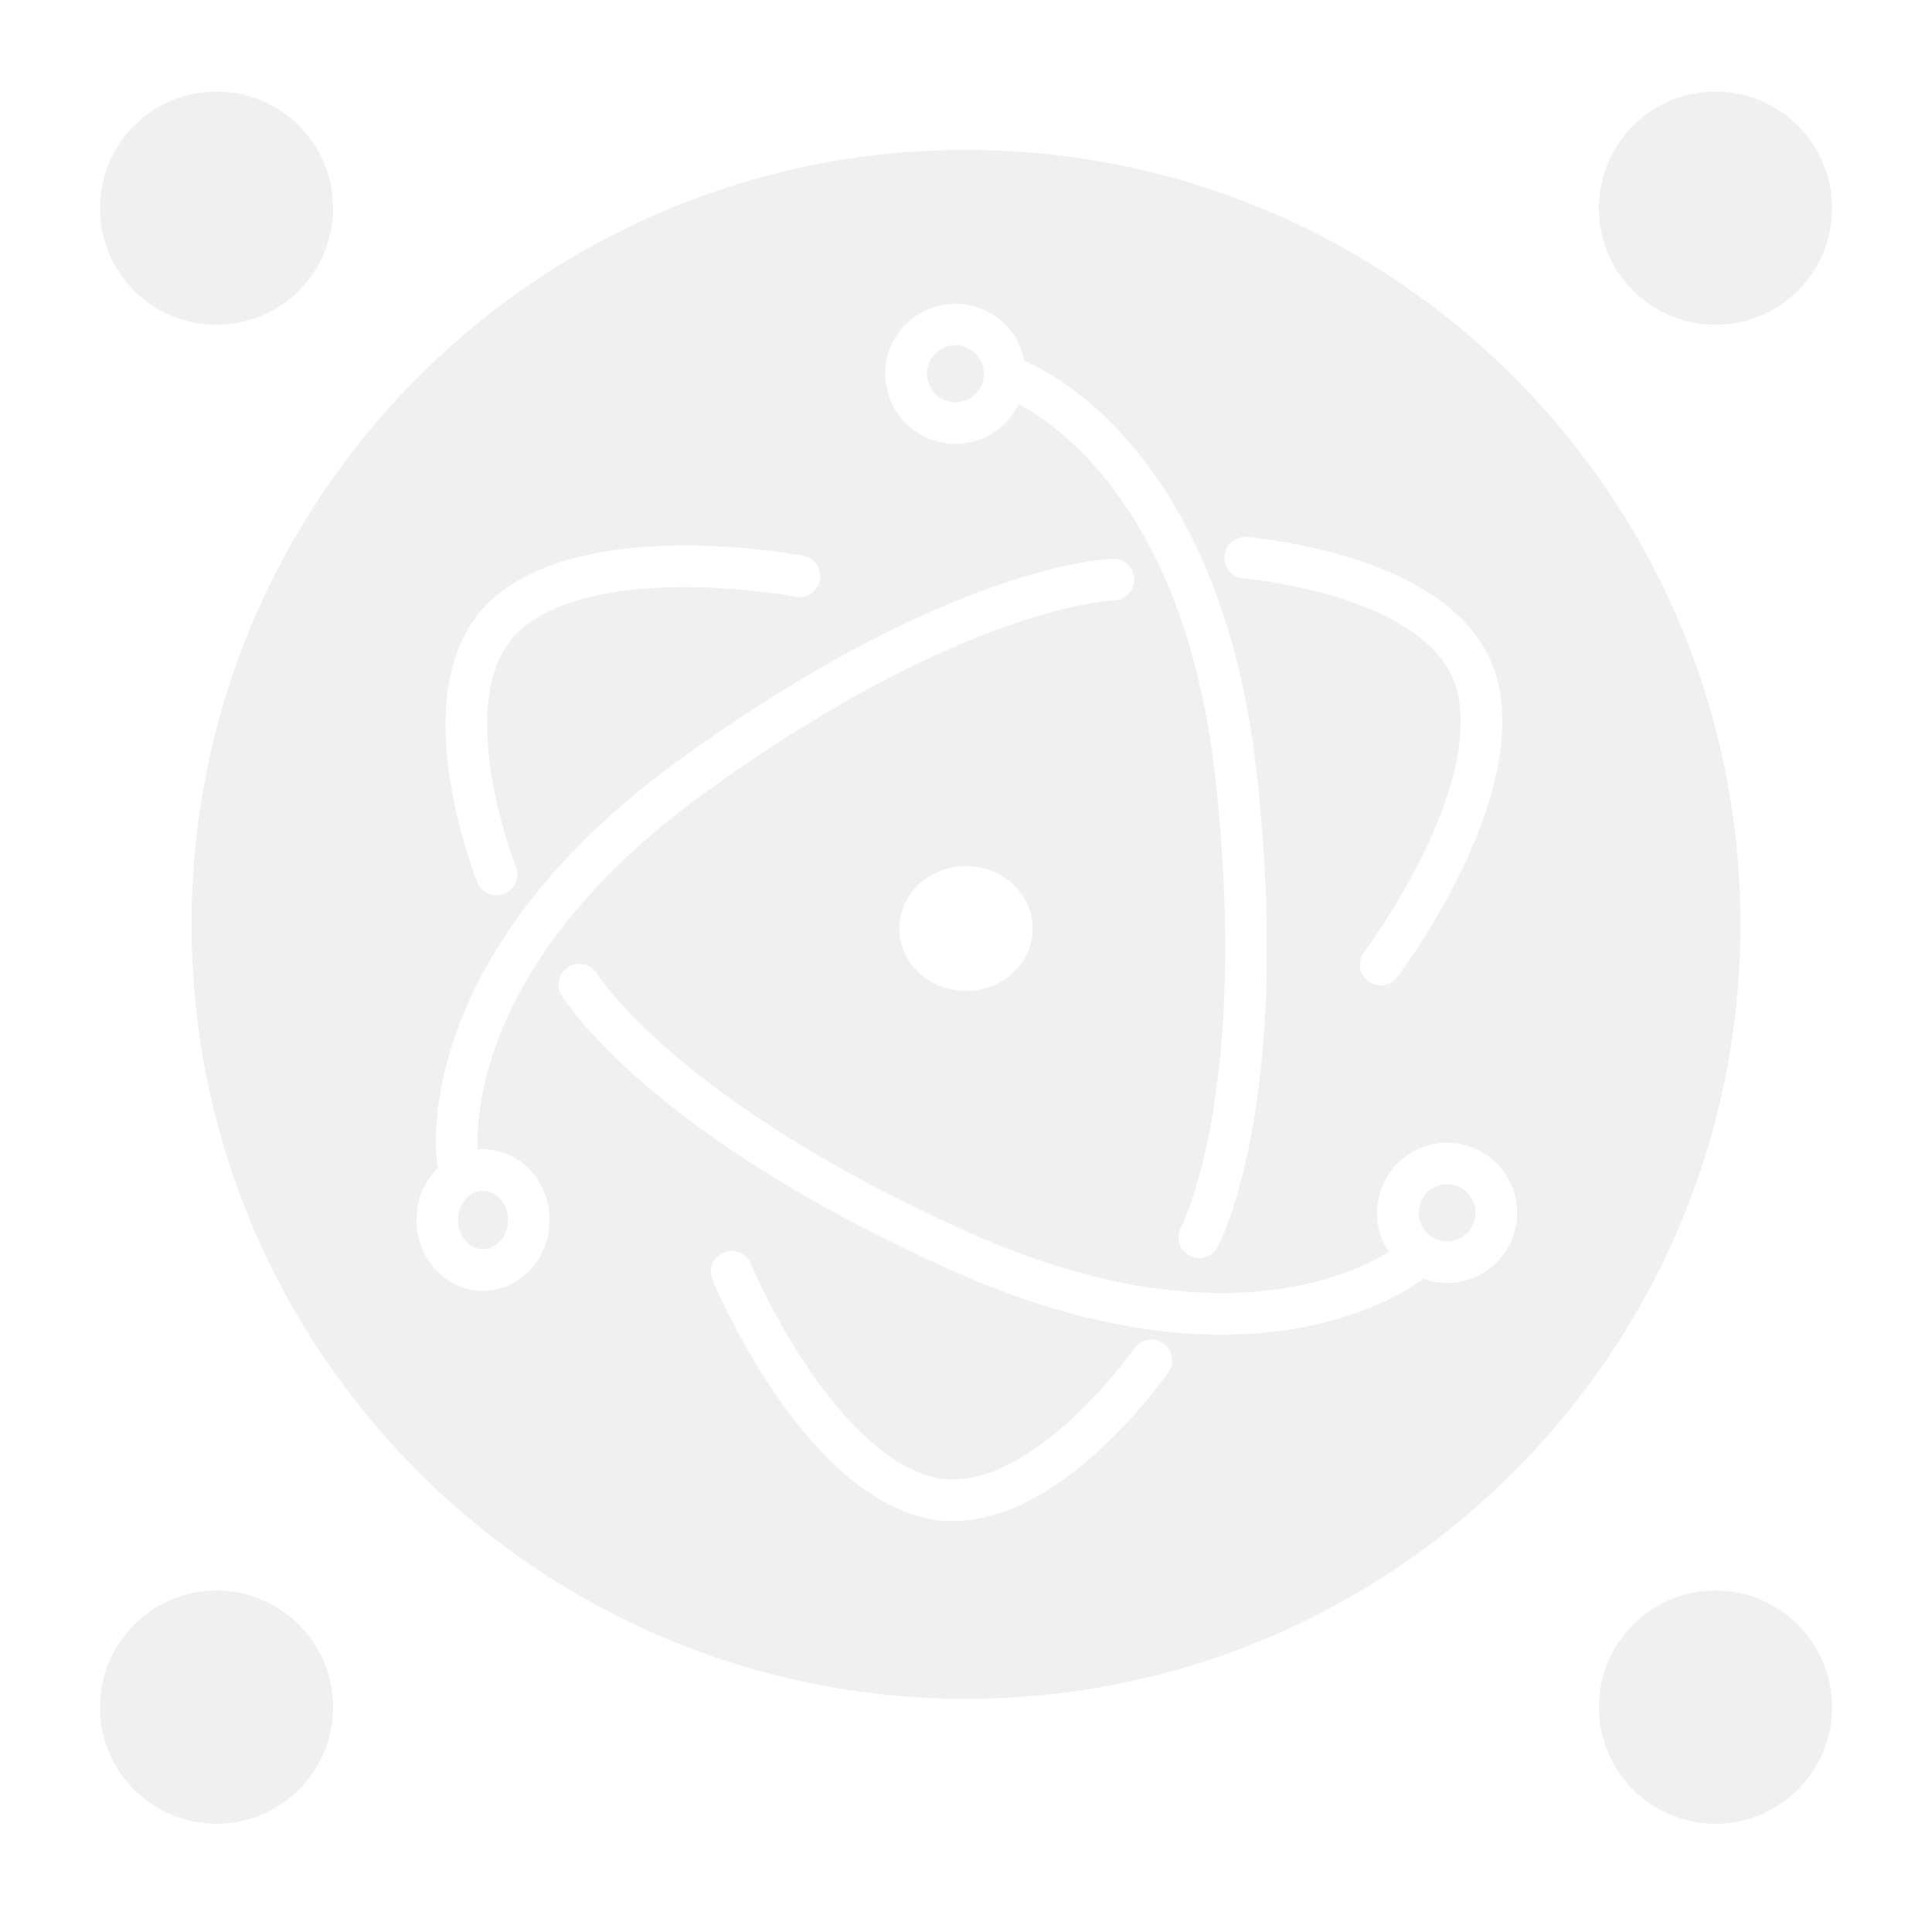
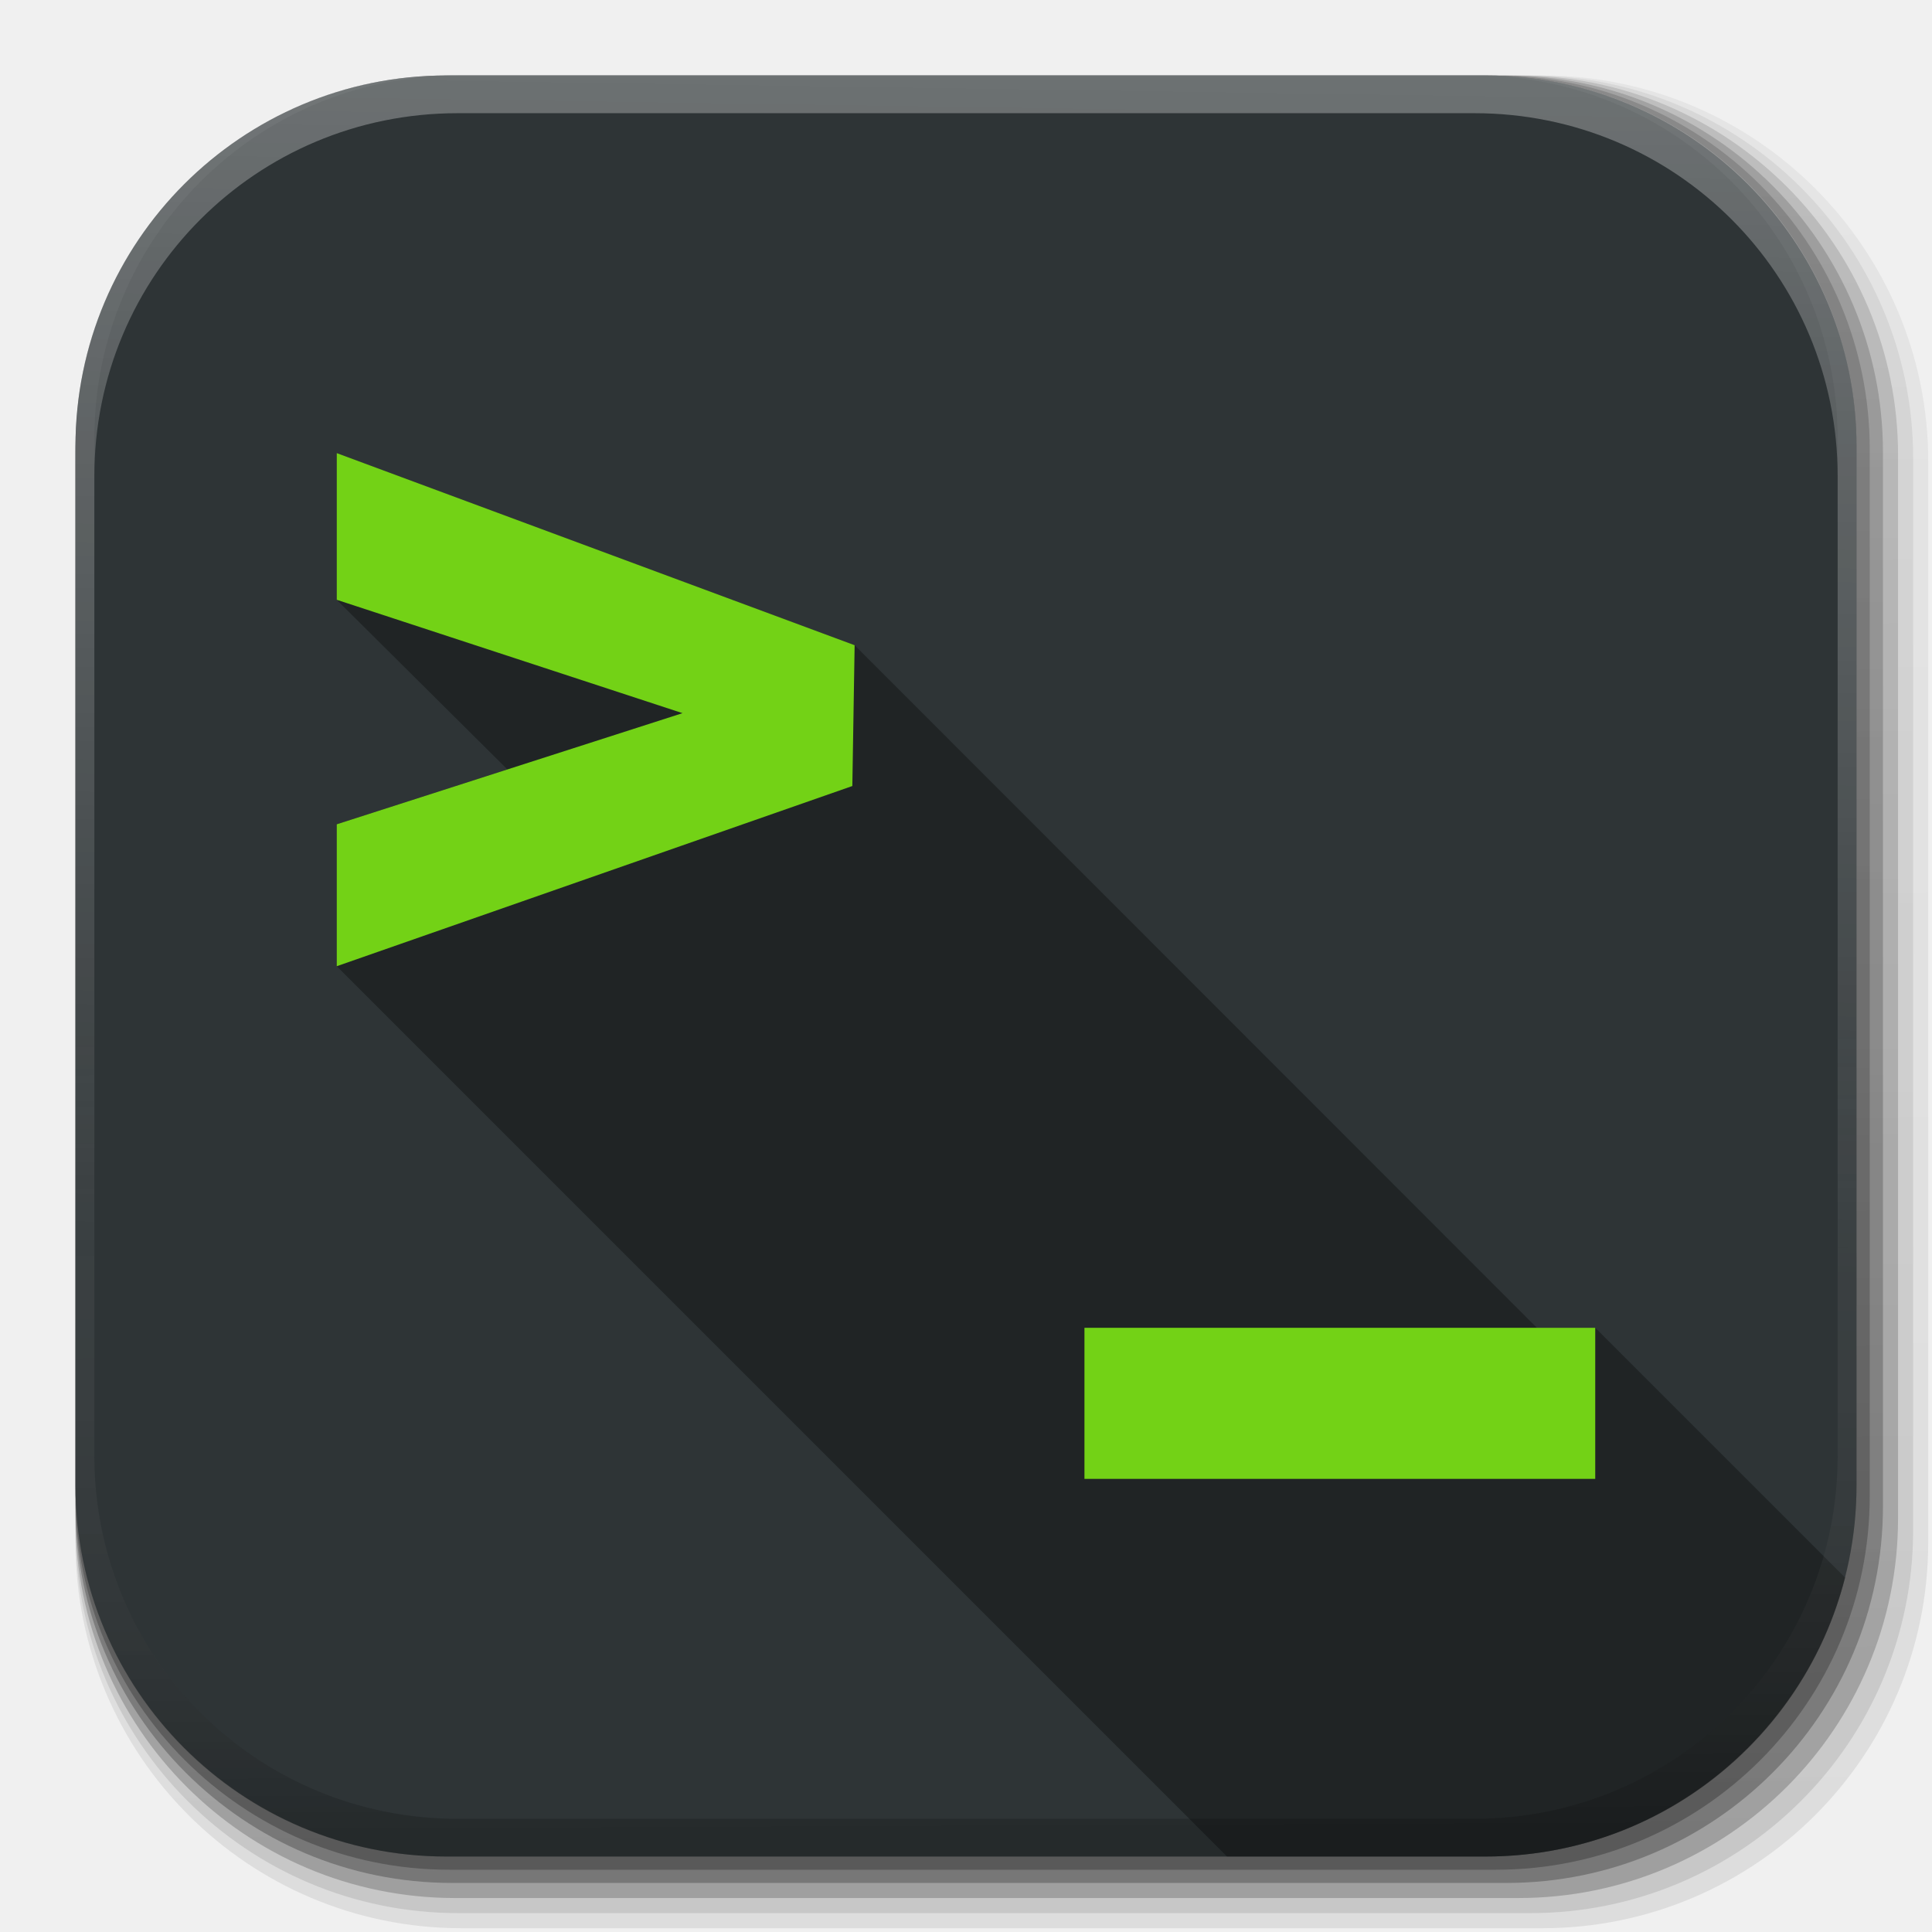
- <svg xmlns="http://www.w3.org/2000/svg" width="232" height="232" viewBox="0 0 232 232" fill="none">
-   <g filter="url(#filter0_b)">
-     <path d="M231.5 1V0.5H231H1H0.5V1V231V231.5H1H231H231.5V231V1ZM40.5 25C40.5 33.008 34.008 39.5 26 39.5C17.992 39.5 11.5 33.008 11.5 25C11.5 16.992 17.992 10.5 26 10.5C34.008 10.5 40.5 16.992 40.5 25ZM220.5 25C220.5 33.008 214.008 39.5 206 39.5C197.992 39.5 191.5 33.008 191.5 25C191.5 16.992 197.992 10.5 206 10.5C214.008 10.5 220.5 16.992 220.5 25ZM40.5 205C40.5 213.008 34.008 219.5 26 219.5C17.992 219.5 11.5 213.008 11.5 205C11.5 196.992 17.992 190.5 26 190.5C34.008 190.5 40.5 196.992 40.5 205ZM220.5 205C220.5 213.008 214.008 219.5 206 219.5C197.992 219.5 191.5 213.008 191.5 205C191.5 196.992 197.992 190.5 206 190.5C214.008 190.5 220.5 196.992 220.5 205ZM209.5 111C209.5 162.639 167.639 204.5 116 204.5C64.361 204.5 22.5 162.639 22.5 111C22.5 59.361 64.361 17.5 116 17.5C167.639 17.5 209.5 59.361 209.5 111Z" fill="white" stroke="white" />
-     <path d="M63.5 146.5C63.5 149.959 60.897 152.5 58 152.5C55.103 152.5 52.5 149.959 52.5 146.5C52.5 143.041 55.103 140.5 58 140.5C60.897 140.5 63.5 143.041 63.5 146.5Z" stroke="white" stroke-width="5" />
-     <path d="M54.986 139.466C54.986 139.466 51.197 116.315 83.187 93.165C115.178 70.014 133.698 69.593 133.698 69.593" stroke="white" stroke-width="5" stroke-linecap="round" />
-     <path d="M178.902 142.686C177.27 139.853 173.652 138.88 170.819 140.512C167.987 142.144 167.014 145.762 168.646 148.595C170.277 151.427 173.896 152.4 176.728 150.768C179.561 149.137 180.534 145.518 178.902 142.686Z" stroke="white" stroke-width="5" />
-     <path d="M169.409 151.555C169.409 151.555 151.24 166.394 115.211 150.232C79.182 134.07 69.572 118.232 69.572 118.232" stroke="white" stroke-width="5" stroke-linecap="round" />
-     <path d="M109.577 41.971C107.966 44.814 108.964 48.426 111.808 50.038C114.651 51.65 118.263 50.651 119.875 47.807C121.487 44.964 120.488 41.352 117.645 39.74C114.801 38.129 111.189 39.127 109.577 41.971Z" stroke="white" stroke-width="5" />
-     <path d="M122.038 45.647C122.038 45.647 144.047 53.767 148.412 93.013C152.778 132.259 144.012 148.579 144.012 148.579" stroke="white" stroke-width="5" stroke-linecap="round" />
-     <path d="M59.633 105C59.633 105 50.437 82.104 61.305 73.362C72.174 64.619 96 69.199 96 69.199" stroke="white" stroke-width="5" stroke-linecap="round" />
-     <path d="M149.532 66.978C149.532 66.978 174.391 68.913 177.477 82.638C180.564 96.363 165.799 115.833 165.799 115.833" stroke="white" stroke-width="5" stroke-linecap="round" />
-     <path d="M138.248 163.363C138.248 163.363 124.023 183.841 110.618 179.573C97.213 175.305 87.866 152.728 87.866 152.728" stroke="white" stroke-width="5" stroke-linecap="round" />
-     <path d="M116 119C120.418 119 124 115.642 124 111.5C124 107.358 120.418 104 116 104C111.582 104 108 107.358 108 111.5C108 115.642 111.582 119 116 119Z" fill="white" />
+ <svg xmlns="http://www.w3.org/2000/svg" xmlns:xlink="http://www.w3.org/1999/xlink" width="512" height="512" id="svg2" version="1.1">
+   <defs id="defs4">
+     <linearGradient id="linearGradient3849">
+       <stop offset="0" style="stop-color:#525252;stop-opacity:1;" id="stop3851" />
+       <stop offset="1" style="stop-color:#3d3d3d;stop-opacity:1;" id="stop3853" />
+     </linearGradient>
+     <linearGradient y2="48.085" x2="78.466" y1="56.301" x1="64.478" gradientUnits="userSpaceOnUse" id="linearGradient3834">
+       <stop id="stop3836" style="stop-color:#b4b4b4;stop-opacity:1;" offset="0" />
+       <stop offset="1" style="stop-color:#dcdcdc;stop-opacity:1;" id="stop3838" />
+     </linearGradient>
+     <linearGradient id="linearGradient21900" gradientUnits="userSpaceOnUse" x1="64.478" y1="56.301" x2="78.466" y2="48.085">
+       <stop offset="0" style="stop-color:#2d7787;stop-opacity:1;" id="stop21902" />
+       <stop id="stop21912" style="stop-color:#3c9fb4;stop-opacity:1;" offset="0.657" />
+       <stop offset="1" style="stop-color:#64bacc;stop-opacity:1;" id="stop21910" />
+     </linearGradient>
+     <radialGradient xlink:href="#linearGradient3834" id="radialGradient3850" gradientUnits="userSpaceOnUse" gradientTransform="matrix(0.6924617,0.05092335,-0.0509484,0.6928022,-458.2293,60.60656)" cx="255.994" cy="256" fx="255.994" fy="256" r="216" />
+     <linearGradient xlink:href="#circle53_2_-7" id="linearGradient28146" x1="-297.389" y1="35" x2="-301.881" y2="467" gradientUnits="userSpaceOnUse" spreadMethod="pad" />
+     <linearGradient id="circle53_2_-7" gradientUnits="userSpaceOnUse" x1="-175.667" y1="582.198" x2="-175.667" y2="581.436" gradientTransform="matrix(82,0,0,-82,14489.971,47794.699)">
+       <stop offset="0" style="stop-color:#81B4E0" id="stop23-0" />
+       <stop offset="1" style="stop-color:#0C5A94" id="stop25-1" />
+     </linearGradient>
+     <linearGradient y2="581.436" x2="-175.667" y1="582.198" x1="-175.667" gradientTransform="matrix(153.9433,0,0,-154.0595,27298.791,89890.334)" gradientUnits="userSpaceOnUse" id="linearGradient3069" xlink:href="#circle53_2_-7" />
+     <linearGradient xlink:href="#linearGradient21900" id="linearGradient28182" gradientUnits="userSpaceOnUse" x1="-293.038" y1="467" x2="-295.136" y2="175.068" gradientTransform="translate(550.0062,4.999996)" />
+     <linearGradient xlink:href="#circle53_2_" id="linearGradient4469" gradientUnits="userSpaceOnUse" gradientTransform="matrix(211.9635,0,0,-211.9635,37491.427,123580.79)" x1="-175.667" y1="582.198" x2="-175.667" y2="581.436" />
+     <linearGradient id="circle53_2_" gradientUnits="userSpaceOnUse" x1="-175.667" y1="582.198" x2="-175.667" y2="581.436" gradientTransform="matrix(82,0,0,-82,14489.971,47794.699)">
+       <stop offset="0" style="stop-color:#81B4E0" id="stop23" />
+       <stop offset="1" style="stop-color:#0C5A94" id="stop25" />
+     </linearGradient>
+     <radialGradient xlink:href="#linearGradient3834" id="radialGradient3800" gradientUnits="userSpaceOnUse" gradientTransform="matrix(0.6924617,0.05092335,-0.0509484,0.6928022,-458.2293,60.60656)" cx="255.994" cy="256" fx="255.994" fy="256" r="216" />
+     <linearGradient xlink:href="#circle53_2_-7" id="linearGradient3802" gradientUnits="userSpaceOnUse" spreadMethod="pad" x1="-297.389" y1="35" x2="-301.881" y2="467" />
+     <linearGradient xlink:href="#circle53_2_-7" id="linearGradient3806" gradientUnits="userSpaceOnUse" spreadMethod="pad" x1="-297.389" y1="35" x2="-301.881" y2="467" gradientTransform="translate(550.0062,4.999996)" />
+     <radialGradient xlink:href="#linearGradient3834" id="radialGradient3809" gradientUnits="userSpaceOnUse" gradientTransform="matrix(1.000738,0.00615701,-0.00615247,1,1.392249,-1.576156)" cx="255.994" cy="256" fx="255.994" fy="256" r="216" />
+     <radialGradient xlink:href="#linearGradient3834" id="radialGradient3239" gradientUnits="userSpaceOnUse" gradientTransform="matrix(1.000738,0.00615701,-0.00615247,1,1.392249,-1.576156)" cx="255.994" cy="256" fx="255.994" fy="256" r="216" />
+     <linearGradient xlink:href="#linearGradient4487" id="linearGradient4082" gradientUnits="userSpaceOnUse" gradientTransform="translate(-146.2203,369.0885)" x1="1006.104" y1="476.26" x2="1011.953" y2="251.661" />
+     <linearGradient id="linearGradient4487">
+       <stop id="stop4489" style="stop-color:#000000;stop-opacity:1" offset="0" />
+       <stop id="stop4491" style="stop-color:#000000;stop-opacity:0" offset="1" />
+     </linearGradient>
+     <linearGradient xlink:href="#linearGradient3737" id="linearGradient4084" gradientUnits="userSpaceOnUse" gradientTransform="translate(778.5998,-360.5596)" x1="993.439" y1="51.512" x2="988.786" y2="363.738" />
+     <linearGradient id="linearGradient3737">
+       <stop id="stop3739" style="stop-color:#ffffff;stop-opacity:1" offset="0" />
+       <stop id="stop3741" style="stop-color:#ffffff;stop-opacity:0" offset="1" />
+     </linearGradient>
+     <linearGradient xlink:href="#linearGradient4046" id="linearGradient4086" gradientUnits="userSpaceOnUse" x1="1764.649" y1="155.597" x2="1763.69" y2="-55.941" />
+     <linearGradient id="linearGradient4046">
+       <stop id="stop4048" style="stop-color:#000000;stop-opacity:1;" offset="0" />
+       <stop id="stop4050" style="stop-color:#ffffff;stop-opacity:0.2" offset="1" />
+     </linearGradient>
+     <linearGradient xlink:href="#ButtonShadow-0-1-1" id="linearGradient4110" gradientUnits="userSpaceOnUse" gradientTransform="matrix(1.023305,0,0,1.023305,-823.777,592.8376)" x1="1012.513" y1="484.417" x2="1006.808" y2="20.626" />
+     <linearGradient x1="45.448" y1="92.54" x2="45.448" y2="7.017" id="ButtonShadow-0-1-1" gradientUnits="userSpaceOnUse" gradientTransform="matrix(1.005865,0,0,0.994169,100,0)">
+       <stop id="stop3750-8-9-3" style="stop-color:#000000;stop-opacity:1" offset="0" />
+       <stop id="stop3752-5-6-4" style="stop-color:#000000;stop-opacity:0.588" offset="1" />
+     </linearGradient>
+     <linearGradient xlink:href="#ButtonShadow-0-1-1" id="linearGradient4112" gradientUnits="userSpaceOnUse" gradientTransform="matrix(1.040254,0,0,1.040254,-837.9512,592.5182)" x1="1012.513" y1="484.417" x2="1006.808" y2="20.626" />
+     <linearGradient x1="45.448" y1="92.54" x2="45.448" y2="7.017" id="linearGradient3442" gradientUnits="userSpaceOnUse" gradientTransform="matrix(1.005865,0,0,0.994169,100,0)">
+       <stop id="stop3444" style="stop-color:#000000;stop-opacity:1" offset="0" />
+       <stop id="stop3446" style="stop-color:#000000;stop-opacity:0.588" offset="1" />
+     </linearGradient>
+     <linearGradient xlink:href="#ButtonShadow-0-1-1" id="linearGradient4114" gradientUnits="userSpaceOnUse" gradientTransform="matrix(1.03178,0,0,1.03178,-830.8641,592.6779)" x1="1012.513" y1="484.417" x2="1006.808" y2="20.626" />
+     <linearGradient x1="45.448" y1="92.54" x2="45.448" y2="7.017" id="linearGradient3449" gradientUnits="userSpaceOnUse" gradientTransform="matrix(1.005865,0,0,0.994169,100,0)">
+       <stop id="stop3451" style="stop-color:#000000;stop-opacity:1" offset="0" />
+       <stop id="stop3453" style="stop-color:#000000;stop-opacity:0.588" offset="1" />
+     </linearGradient>
+     <linearGradient xlink:href="#ButtonShadow-0-1-1" id="linearGradient4116" gradientUnits="userSpaceOnUse" gradientTransform="matrix(1.01483,0,0,1.01483,-816.69,592.9972)" x1="1012.513" y1="484.417" x2="1006.808" y2="20.626" />
+     <linearGradient x1="45.448" y1="92.54" x2="45.448" y2="7.017" id="linearGradient3456" gradientUnits="userSpaceOnUse" gradientTransform="matrix(1.005865,0,0,0.994169,100,0)">
+       <stop id="stop3458" style="stop-color:#000000;stop-opacity:1" offset="0" />
+       <stop id="stop3460" style="stop-color:#000000;stop-opacity:0.588" offset="1" />
+     </linearGradient>
+     <linearGradient xlink:href="#ButtonShadow-0-1-1" id="linearGradient4118" gradientUnits="userSpaceOnUse" gradientTransform="matrix(1.007415,0,0,1.007415,-810.4888,593.1369)" x1="1012.513" y1="484.417" x2="1006.808" y2="20.626" />
+     <linearGradient x1="45.448" y1="92.54" x2="45.448" y2="7.017" id="linearGradient3463" gradientUnits="userSpaceOnUse" gradientTransform="matrix(1.005865,0,0,0.994169,100,0)">
+       <stop id="stop3465" style="stop-color:#000000;stop-opacity:1" offset="0" />
+       <stop id="stop3467" style="stop-color:#000000;stop-opacity:0.588" offset="1" />
+     </linearGradient>
+     <linearGradient y2="20.626" x2="1006.808" y1="484.417" x1="1012.513" gradientTransform="matrix(1.007415,0,0,1.007415,-810.4888,593.1369)" gradientUnits="userSpaceOnUse" id="linearGradient3475" xlink:href="#ButtonShadow-0-1-1" />
+     <linearGradient x1="45.448" y1="92.54" x2="45.448" y2="7.017" id="ButtonShadow" gradientUnits="userSpaceOnUse" gradientTransform="scale(1.005865,0.994169)">
+       <stop id="stop3750" style="stop-color:#000000;stop-opacity:1" offset="0" />
+       <stop id="stop3752" style="stop-color:#000000;stop-opacity:0.588" offset="1" />
+     </linearGradient>
+     <filter color-interpolation-filters="sRGB" id="filter3174">
+       <feGaussianBlur id="feGaussianBlur3176" stdDeviation="1.71" />
+     </filter>
+     <radialGradient cx="47.098" cy="78.287" r="38.957" fx="47.098" fy="78.287" id="radialGradient3205" xlink:href="#linearGradient3224" gradientUnits="userSpaceOnUse" gradientTransform="matrix(1.383005,-1.0350102e-8,0,1.312393,-18.03892,-24.21873)" />
+     <linearGradient id="linearGradient3224">
+       <stop id="stop3226" style="stop-color:#5a5361;stop-opacity:1;" offset="0" />
+       <stop id="stop3228" style="stop-color:#1e1e1e;stop-opacity:1;" offset="1" />
+     </linearGradient>
+     <linearGradient x1="48" y1="90" x2="48" y2="5.988" id="linearGradient3427" xlink:href="#linearGradient3187" gradientUnits="userSpaceOnUse" />
+     <linearGradient id="linearGradient3187">
+       <stop id="stop3189" style="stop-color:#b4b4b4;stop-opacity:1" offset="0" />
+       <stop id="stop3191" style="stop-color:#e6e6e6;stop-opacity:1" offset="1" />
+     </linearGradient>
+     <linearGradient xlink:href="#linearGradient3187" id="linearGradient3145" gradientUnits="userSpaceOnUse" x1="48" y1="90" x2="48" y2="5.988" />
+     <radialGradient xlink:href="#linearGradient3224" id="radialGradient3167" gradientUnits="userSpaceOnUse" gradientTransform="matrix(8.364761,-5.3161446e-8,0,6.740874,660.8532,-135.0784)" cx="47.098" cy="78.287" fx="47.098" fy="78.287" r="38.957" />
+     <radialGradient xlink:href="#linearGradient3224" id="radialGradient3173" gradientUnits="userSpaceOnUse" gradientTransform="matrix(1.093399,0.0067271,-0.00672214,1.092593,643.912,108.9245)" cx="253.45" cy="437.236" fx="253.45" fy="437.236" r="216" />
+     <linearGradient xlink:href="#ButtonShadow-0-1-1-4" id="linearGradient4114-3" gradientUnits="userSpaceOnUse" gradientTransform="matrix(1.03178,0,0,1.03178,-830.8641,592.6779)" x1="1012.513" y1="484.417" x2="1006.808" y2="20.626" />
+     <linearGradient x1="45.448" y1="92.54" x2="45.448" y2="7.017" id="ButtonShadow-0-1-1-4" gradientUnits="userSpaceOnUse" gradientTransform="matrix(1.005865,0,0,0.994169,100,0)">
+       <stop id="stop3750-8-9-3-1" style="stop-color:#000000;stop-opacity:1" offset="0" />
+       <stop id="stop3752-5-6-4-0" style="stop-color:#000000;stop-opacity:0.588" offset="1" />
+     </linearGradient>
+     <linearGradient xlink:href="#ButtonShadow-0-1-1-4" id="linearGradient4112-6" gradientUnits="userSpaceOnUse" gradientTransform="matrix(1.040254,0,0,1.040254,-837.9512,592.5182)" x1="1012.513" y1="484.417" x2="1006.808" y2="20.626" />
+     <linearGradient x1="45.448" y1="92.54" x2="45.448" y2="7.017" id="linearGradient3339" gradientUnits="userSpaceOnUse" gradientTransform="matrix(1.005865,0,0,0.994169,100,0)">
+       <stop id="stop3341" style="stop-color:#000000;stop-opacity:1" offset="0" />
+       <stop id="stop3343" style="stop-color:#000000;stop-opacity:0.588" offset="1" />
+     </linearGradient>
+     <linearGradient xlink:href="#ButtonShadow-0-1-1-4" id="linearGradient4110-0" gradientUnits="userSpaceOnUse" gradientTransform="matrix(1.023305,0,0,1.023305,-823.777,592.8376)" x1="1012.513" y1="484.417" x2="1006.808" y2="20.626" />
+     <linearGradient x1="45.448" y1="92.54" x2="45.448" y2="7.017" id="linearGradient3346" gradientUnits="userSpaceOnUse" gradientTransform="matrix(1.005865,0,0,0.994169,100,0)">
+       <stop id="stop3348" style="stop-color:#000000;stop-opacity:1" offset="0" />
+       <stop id="stop3350" style="stop-color:#000000;stop-opacity:0.588" offset="1" />
+     </linearGradient>
+     <linearGradient xlink:href="#ButtonShadow-0-1-1-4" id="linearGradient4116-4" gradientUnits="userSpaceOnUse" gradientTransform="matrix(1.01483,0,0,1.01483,-816.69,592.9972)" x1="1012.513" y1="484.417" x2="1006.808" y2="20.626" />
+     <linearGradient x1="45.448" y1="92.54" x2="45.448" y2="7.017" id="linearGradient3353" gradientUnits="userSpaceOnUse" gradientTransform="matrix(1.005865,0,0,0.994169,100,0)">
+       <stop id="stop3355" style="stop-color:#000000;stop-opacity:1" offset="0" />
+       <stop id="stop3357" style="stop-color:#000000;stop-opacity:0.588" offset="1" />
+     </linearGradient>
+     <linearGradient y2="20.626" x2="1006.808" y1="484.417" x1="1012.513" gradientTransform="matrix(1.007415,0,0,1.007415,-810.4888,593.1369)" gradientUnits="userSpaceOnUse" id="linearGradient3463-2" xlink:href="#ButtonShadow-0-1-1-4" />
+     <linearGradient x1="45.448" y1="92.54" x2="45.448" y2="7.017" id="linearGradient3360" gradientUnits="userSpaceOnUse" gradientTransform="matrix(1.005865,0,0,0.994169,100,0)">
+       <stop id="stop3362" style="stop-color:#000000;stop-opacity:1" offset="0" />
+       <stop id="stop3364" style="stop-color:#000000;stop-opacity:0.588" offset="1" />
+     </linearGradient>
+     <linearGradient y2="20.626" x2="1006.808" y1="484.417" x1="1012.513" gradientTransform="matrix(1.007415,0,0,1.007415,-810.4888,593.1369)" gradientUnits="userSpaceOnUse" id="linearGradient3372" xlink:href="#ButtonShadow-0-1-1-4" />
+     <linearGradient xlink:href="#ButtonShadow-0-1-1-5" id="linearGradient4114-2" gradientUnits="userSpaceOnUse" gradientTransform="matrix(1.03178,0,0,1.03178,-830.8641,592.6779)" x1="1012.513" y1="484.417" x2="1006.808" y2="20.626" />
+     <linearGradient x1="45.448" y1="92.54" x2="45.448" y2="7.017" id="ButtonShadow-0-1-1-5" gradientUnits="userSpaceOnUse" gradientTransform="matrix(1.005865,0,0,0.994169,100,0)">
+       <stop id="stop3750-8-9-3-6" style="stop-color:#000000;stop-opacity:1" offset="0" />
+       <stop id="stop3752-5-6-4-2" style="stop-color:#000000;stop-opacity:0.588" offset="1" />
+     </linearGradient>
+     <linearGradient xlink:href="#ButtonShadow-0-1-1-5" id="linearGradient4112-2" gradientUnits="userSpaceOnUse" gradientTransform="matrix(1.040254,0,0,1.040254,-837.9512,592.5182)" x1="1012.513" y1="484.417" x2="1006.808" y2="20.626" />
+     <linearGradient x1="45.448" y1="92.54" x2="45.448" y2="7.017" id="linearGradient5292" gradientUnits="userSpaceOnUse" gradientTransform="matrix(1.005865,0,0,0.994169,100,0)">
+       <stop id="stop5294" style="stop-color:#000000;stop-opacity:1" offset="0" />
+       <stop id="stop5296" style="stop-color:#000000;stop-opacity:0.588" offset="1" />
+     </linearGradient>
+     <linearGradient xlink:href="#ButtonShadow-0-1-1-5" id="linearGradient4110-6" gradientUnits="userSpaceOnUse" gradientTransform="matrix(1.023305,0,0,1.023305,-823.777,592.8376)" x1="1012.513" y1="484.417" x2="1006.808" y2="20.626" />
+     <linearGradient x1="45.448" y1="92.54" x2="45.448" y2="7.017" id="linearGradient5299" gradientUnits="userSpaceOnUse" gradientTransform="matrix(1.005865,0,0,0.994169,100,0)">
+       <stop id="stop5301" style="stop-color:#000000;stop-opacity:1" offset="0" />
+       <stop id="stop5303" style="stop-color:#000000;stop-opacity:0.588" offset="1" />
+     </linearGradient>
+     <linearGradient xlink:href="#ButtonShadow-0-1-1-5" id="linearGradient4116-6" gradientUnits="userSpaceOnUse" gradientTransform="matrix(1.01483,0,0,1.01483,-816.69,592.9972)" x1="1012.513" y1="484.417" x2="1006.808" y2="20.626" />
+     <linearGradient x1="45.448" y1="92.54" x2="45.448" y2="7.017" id="linearGradient5306" gradientUnits="userSpaceOnUse" gradientTransform="matrix(1.005865,0,0,0.994169,100,0)">
+       <stop id="stop5308" style="stop-color:#000000;stop-opacity:1" offset="0" />
+       <stop id="stop5310" style="stop-color:#000000;stop-opacity:0.588" offset="1" />
+     </linearGradient>
+     <linearGradient y2="20.626" x2="1006.808" y1="484.417" x1="1012.513" gradientTransform="matrix(1.007415,0,0,1.007415,-810.4888,593.1369)" gradientUnits="userSpaceOnUse" id="linearGradient3372-6" xlink:href="#ButtonShadow-0-1-1-5" />
+     <linearGradient x1="45.448" y1="92.54" x2="45.448" y2="7.017" id="linearGradient5313" gradientUnits="userSpaceOnUse" gradientTransform="matrix(1.005865,0,0,0.994169,100,0)">
+       <stop id="stop5315" style="stop-color:#000000;stop-opacity:1" offset="0" />
+       <stop id="stop5317" style="stop-color:#000000;stop-opacity:0.588" offset="1" />
+     </linearGradient>
+     <linearGradient xlink:href="#linearGradient4487-3" id="linearGradient4082-9" gradientUnits="userSpaceOnUse" gradientTransform="translate(-146.2203,369.0885)" x1="1016.104" y1="476.26" x2="1011.953" y2="251.661" />
+     <linearGradient id="linearGradient4487-3">
+       <stop id="stop4489-6" style="stop-color:#000000;stop-opacity:1" offset="0" />
+       <stop id="stop4491-5" style="stop-color:#000000;stop-opacity:0" offset="1" />
+     </linearGradient>
+     <linearGradient xlink:href="#linearGradient3737-2" id="linearGradient4084-2" gradientUnits="userSpaceOnUse" gradientTransform="translate(778.5998,-360.5596)" x1="993.439" y1="51.512" x2="988.786" y2="363.738" />
+     <linearGradient id="linearGradient3737-2">
+       <stop id="stop3739-9" style="stop-color:#ffffff;stop-opacity:1" offset="0" />
+       <stop id="stop3741-9" style="stop-color:#ffffff;stop-opacity:0" offset="1" />
+     </linearGradient>
+     <linearGradient xlink:href="#linearGradient4046-3" id="linearGradient4086-4" gradientUnits="userSpaceOnUse" x1="1764.649" y1="155.597" x2="1763.69" y2="-55.941" />
+     <linearGradient id="linearGradient4046-3">
+       <stop id="stop4048-8" style="stop-color:#000000;stop-opacity:1;" offset="0" />
+       <stop id="stop4050-0" style="stop-color:#ffffff;stop-opacity:0.2" offset="1" />
+     </linearGradient>
+     <linearGradient y2="20.626" x2="1006.808" y1="484.417" x1="1012.513" gradientTransform="matrix(1.007415,0,0,1.007415,-810.4888,593.1369)" gradientUnits="userSpaceOnUse" id="linearGradient5342" xlink:href="#ButtonShadow-0-1-1-5" />
+   </defs>
+   <g id="layer1" transform="translate(0,-540.3622)" />
+   <g id="g27124" />
+   <g id="g8997">
+     <g transform="translate(-11.98512,-592.1172)" id="g4103-4">
+       <rect style="opacity:0.1;color:#000000;fill:url(#linearGradient4114-2);fill-opacity:1;fill-rule:nonzero;stroke:none;stroke-width:1.5;marker:none;visibility:visible;display:inline;overflow:visible;enable-background:accumulate" id="rect6187-0" width="487" height="487" x="31.985" y="612.117" ry="101.458" />
+       <rect ry="102.292" y="612.117" x="31.985" height="491" width="491" id="rect6191-1" style="opacity:0.08;color:#000000;fill:url(#linearGradient4112-2);fill-opacity:1;fill-rule:nonzero;stroke:none;stroke-width:1.5;marker:none;visibility:visible;display:inline;overflow:visible;enable-background:accumulate" />
+       <rect ry="100.625" y="612.117" x="31.985" height="483" width="483" id="rect6183-3" style="opacity:0.2;color:#000000;fill:url(#linearGradient4110-6);fill-opacity:1;fill-rule:nonzero;stroke:none;stroke-width:1.5;marker:none;visibility:visible;display:inline;overflow:visible;enable-background:accumulate" />
+       <rect style="opacity:0.25;color:#000000;fill:url(#linearGradient4116-6);fill-opacity:1;fill-rule:nonzero;stroke:none;stroke-width:1.5;marker:none;visibility:visible;display:inline;overflow:visible;enable-background:accumulate" id="rect6179-1" width="479" height="479" x="31.985" y="612.117" ry="99.792" />
+       <rect ry="99.062" y="612.117" x="31.985" height="475.5" width="475.5" id="rect5574-0" style="opacity:0.25;color:#000000;fill:url(#linearGradient5342);fill-opacity:1;fill-rule:nonzero;stroke:none;stroke-width:1.5;marker:none;visibility:visible;display:inline;overflow:visible;enable-background:accumulate" />
+     </g>
+     <g id="g18198">
+       <rect style="color:#000000;fill:#2e3436;fill-opacity:1;fill-rule:nonzero;stroke:none;stroke-width:1.5;marker:none;visibility:visible;display:inline;overflow:visible;enable-background:accumulate" id="rect3830" width="472" height="472" x="20" y="20" ry="98.333" />
+       <path style="font-size:48px;font-style:normal;font-variant:normal;font-weight:bold;font-stretch:normal;text-align:start;line-height:125%;writing-mode:lr-tb;text-anchor:start;fill:#000000;fill-opacity:0.314;stroke:none;display:inline;font-family:MgOpen Canonica;-inkscape-font-specification:MgOpen Canonica Bold" d="M 89.25 120.094 L 89.25 158.969 C 89.25 158.955 134.438 203.875 134.438 203.875 L 134.438 203.906 L 89.25 218.438 L 89.25 256.062 C 89.25 256.058 212.418 379.229 325.188 492 L 393.656 492 C 439.7 492 478.166 460.685 488.969 418.094 L 422.75 351.875 L 407.281 351.875 L 226.5 171 L 89.25 120.094 z " id="path7719" />
+       <g id="g3169" transform="translate(-666.9616,-142.4113)">
+         <path d="m 756.208,262.494 0,38.87 91.627,30.041 -91.627,29.452 0,37.609 136.631,-47.751 0.609,-37.316 -137.241,-50.907 z" id="path3213" style="font-size:48px;font-style:normal;font-variant:normal;font-weight:bold;font-stretch:normal;text-align:start;line-height:125%;writing-mode:lr-tb;text-anchor:start;fill:#73d216;fill-opacity:1;stroke:none;display:inline;font-family:MgOpen Canonica;-inkscape-font-specification:MgOpen Canonica Bold" />
+         <path d="m 954.353,494.293 0,40.035 135.362,0 0,-40.035 -135.362,0 z" id="path3557" style="font-size:48px;font-style:normal;font-variant:normal;font-weight:bold;font-stretch:normal;text-align:start;line-height:125%;writing-mode:lr-tb;text-anchor:start;fill:#73d216;fill-opacity:1;stroke:none;display:inline;font-family:MgOpen Canonica;-inkscape-font-specification:MgOpen Canonica Bold" />
+       </g>
+     </g>
+     <g transform="translate(-605.5194,-353.9683)" id="g4076">
+       <g id="g4038" transform="translate(-926.6676,684.3845)">
+         <path id="rect6809-2" d="m 1650.499,-310.416 c -54.477,0 -98.312,43.836 -98.312,98.312 l 0,275.344 c 0,54.477 43.836,98.344 98.312,98.344 l 2.938,0 c -53.322,0 -96.25,-42.928 -96.25,-96.25 l 0,-269.5 c 0,-53.322 42.928,-96.25 96.25,-96.25 l 269.5,0 c 53.322,0 96.25,42.928 96.25,96.25 l 0,269.5 c 0,53.323 -42.928,96.25 -96.25,96.25 l 2.906,0 c 54.477,0 98.344,-43.867 98.344,-98.344 l 0,-275.344 c 0,-54.477 -43.867,-98.312 -98.344,-98.312 l -275.344,0 z" style="opacity:0.3;color:#000000;fill:url(#linearGradient4084);fill-opacity:1;fill-rule:nonzero;stroke:none;stroke-width:1.5;marker:none;visibility:visible;display:inline;overflow:visible;enable-background:accumulate" />
+         <path style="opacity:0.2;color:#000000;fill:url(#linearGradient4086);fill-opacity:1;fill-rule:nonzero;stroke:none;stroke-width:1.5;marker:none;visibility:visible;display:inline;overflow:visible;enable-background:accumulate" d="m 1650.499,161.584 c -54.477,0 -98.312,-43.836 -98.312,-98.313 l 0,-275.344 c 0,-54.477 43.836,-98.344 98.312,-98.344 l 2.938,0 c -53.322,0 -96.25,42.928 -96.25,96.25 l 0,269.5 c 0,53.323 42.928,96.25 96.25,96.25 l 269.5,0 c 53.322,0 96.25,-42.928 96.25,-96.25 l 0,-269.5 c 0,-53.322 -42.928,-96.25 -96.25,-96.25 l 2.906,0 c 54.477,0 98.344,43.867 98.344,98.344 l 0,275.344 c 0,54.477 -43.867,98.313 -98.344,98.313 l -275.344,0 z" id="path3981" />
+       </g>
+     </g>
  </g>
-   <defs>
-     <filter id="filter0_b" x="-4" y="-4" width="240" height="240" filterUnits="userSpaceOnUse" color-interpolation-filters="sRGB">
-       <feFlood flood-opacity="0" result="BackgroundImageFix" />
-       <feGaussianBlur in="BackgroundImage" stdDeviation="2" />
-       <feComposite in2="SourceAlpha" operator="in" result="effect1_backgroundBlur" />
-       <feBlend mode="normal" in="SourceGraphic" in2="effect1_backgroundBlur" result="shape" />
-     </filter>
-   </defs>
+   <g id="layer4" style="display:inline" transform="matrix(6.048249,0,0,5.136321,1281.957,109.3168)" />
</svg>
